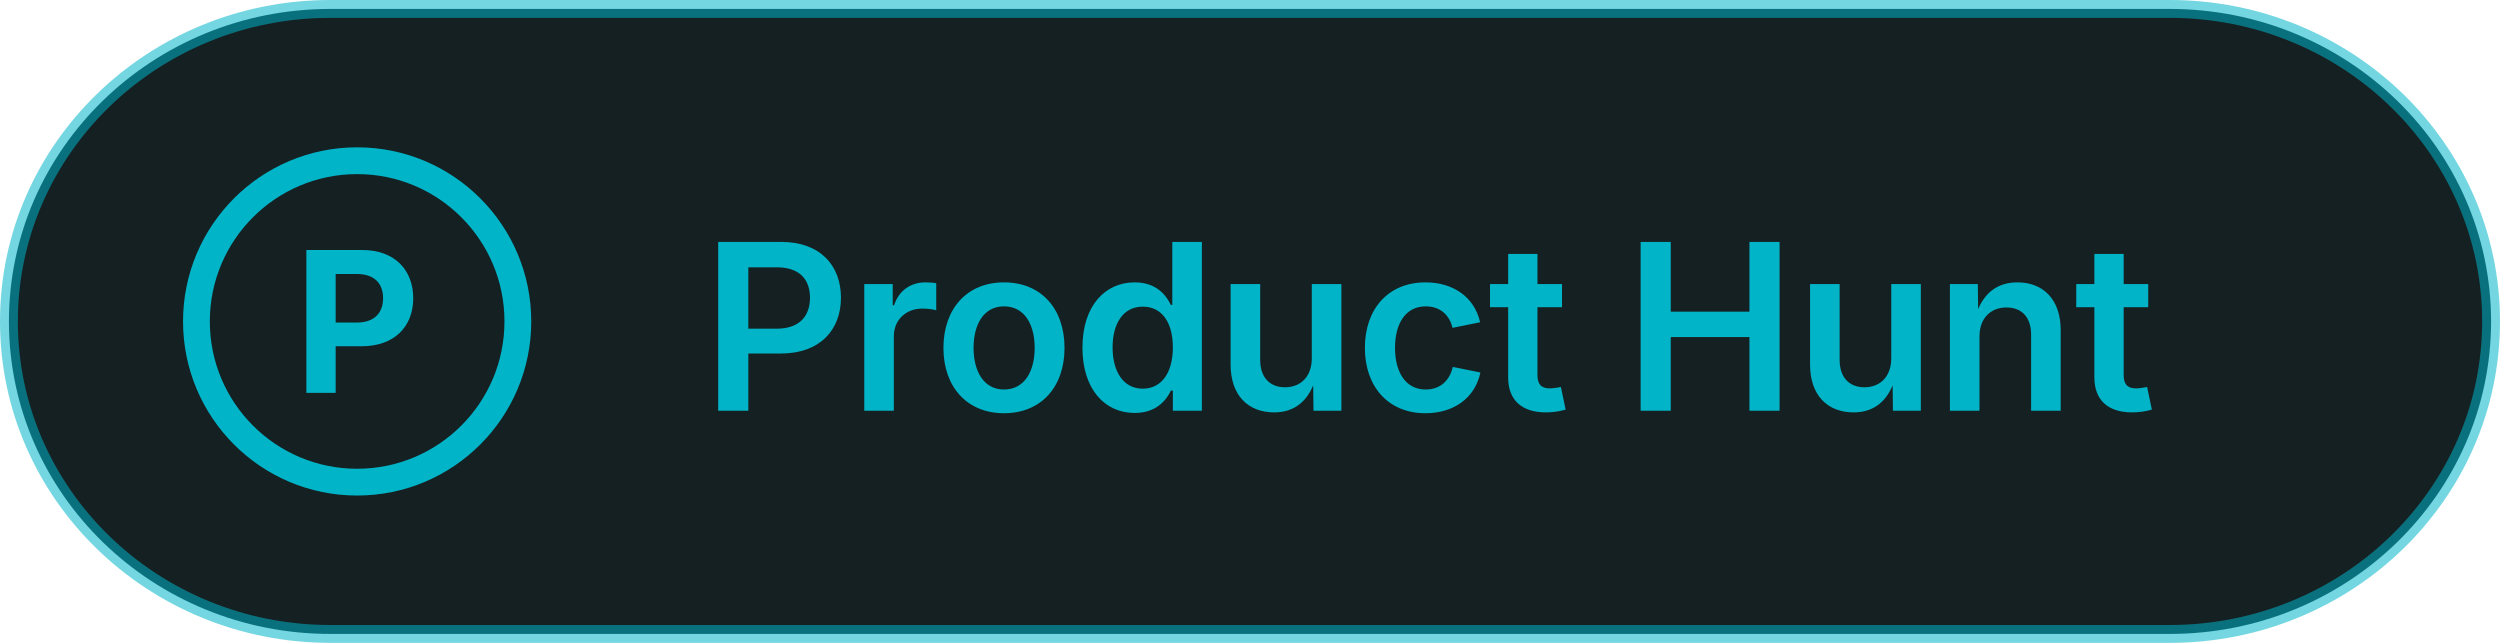
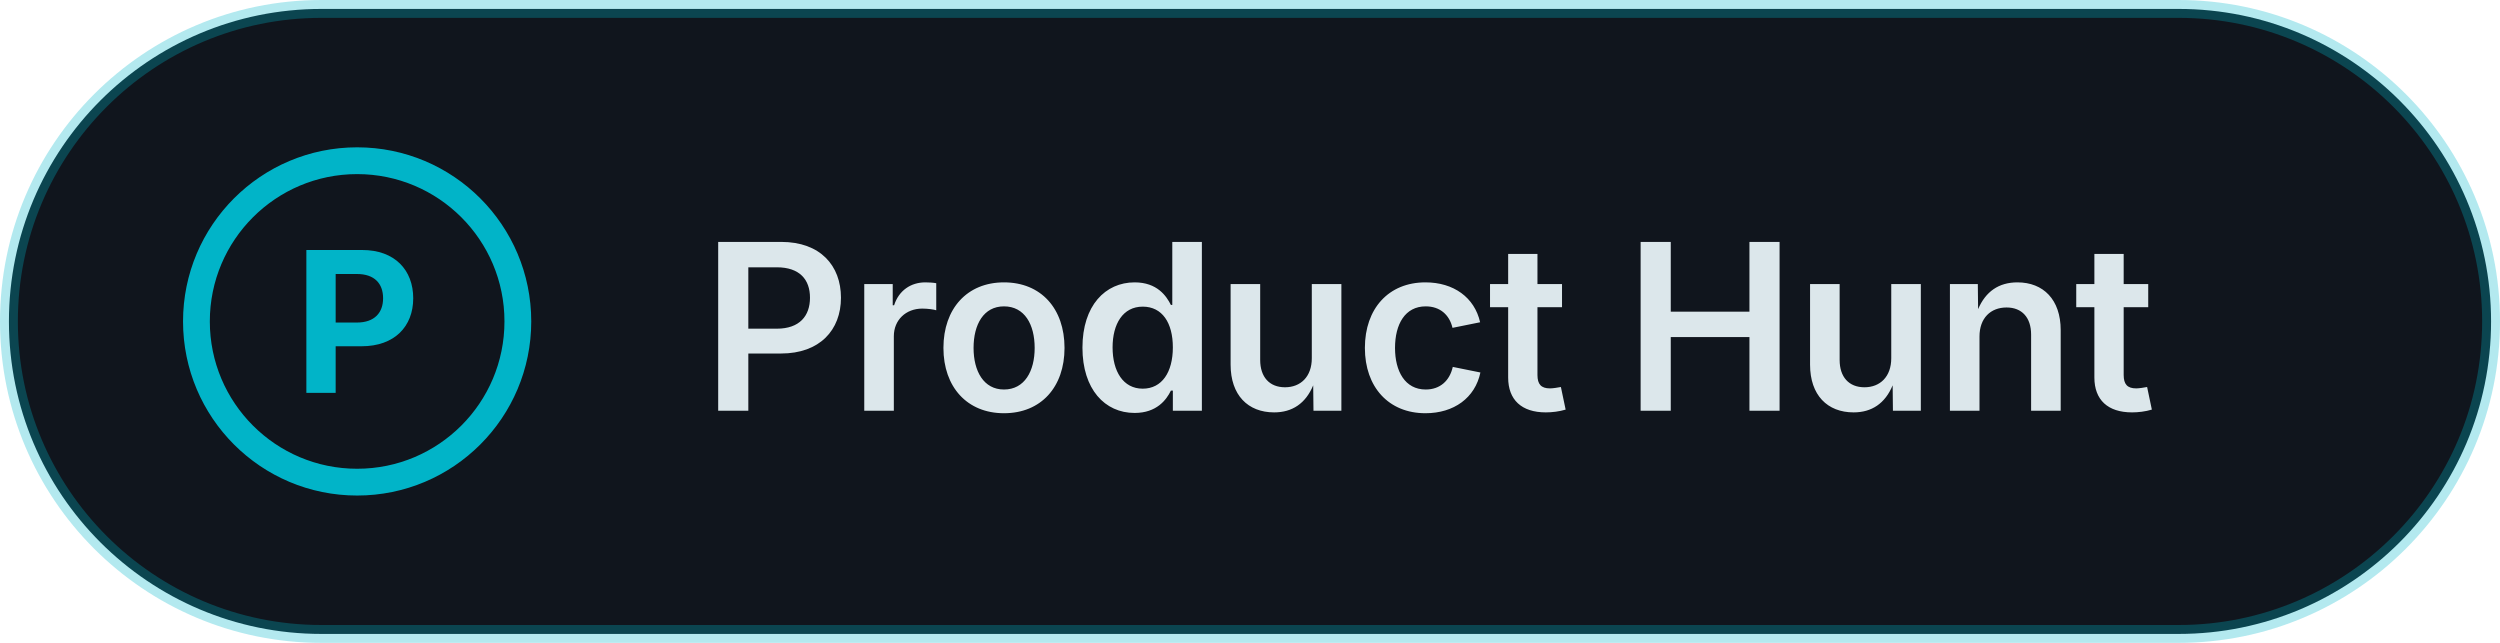
<svg xmlns="http://www.w3.org/2000/svg" width="140" height="36" viewBox="0 0 140 36" role="img" aria-label="Product Hunt">
-   <rect x="0.5" y="0.5" width="139" height="35" rx="18" fill="#152022" stroke="#01b4c8" stroke-opacity="0.55" />
+   <rect x="0.5" y="0.5" width="139" height="35" rx="17.5" fill="#10151D" stroke="#01b4c8" stroke-opacity="0.3" />
  <circle cx="20" cy="18" r="9" fill="none" stroke="#01b4c8" stroke-width="1.5" />
  <text x="20" y="22" text-anchor="middle" font-family="-apple-system, BlinkMacSystemFont, 'Segoe UI', system-ui, sans-serif" font-size="11" font-weight="700" fill="#01b4c8">P</text>
-   <text x="80" y="23" text-anchor="middle" font-family="-apple-system, BlinkMacSystemFont, 'Segoe UI', system-ui, sans-serif" font-size="13" font-weight="600" letter-spacing="-0.01em" fill="#01b4c8">Product Hunt</text>
+   <text x="80" y="23" text-anchor="middle" font-family="-apple-system, BlinkMacSystemFont, 'Segoe UI', system-ui, sans-serif" font-size="13" font-weight="600" letter-spacing="-0.01em" fill="#DCE7EB">Product Hunt</text>
</svg>
